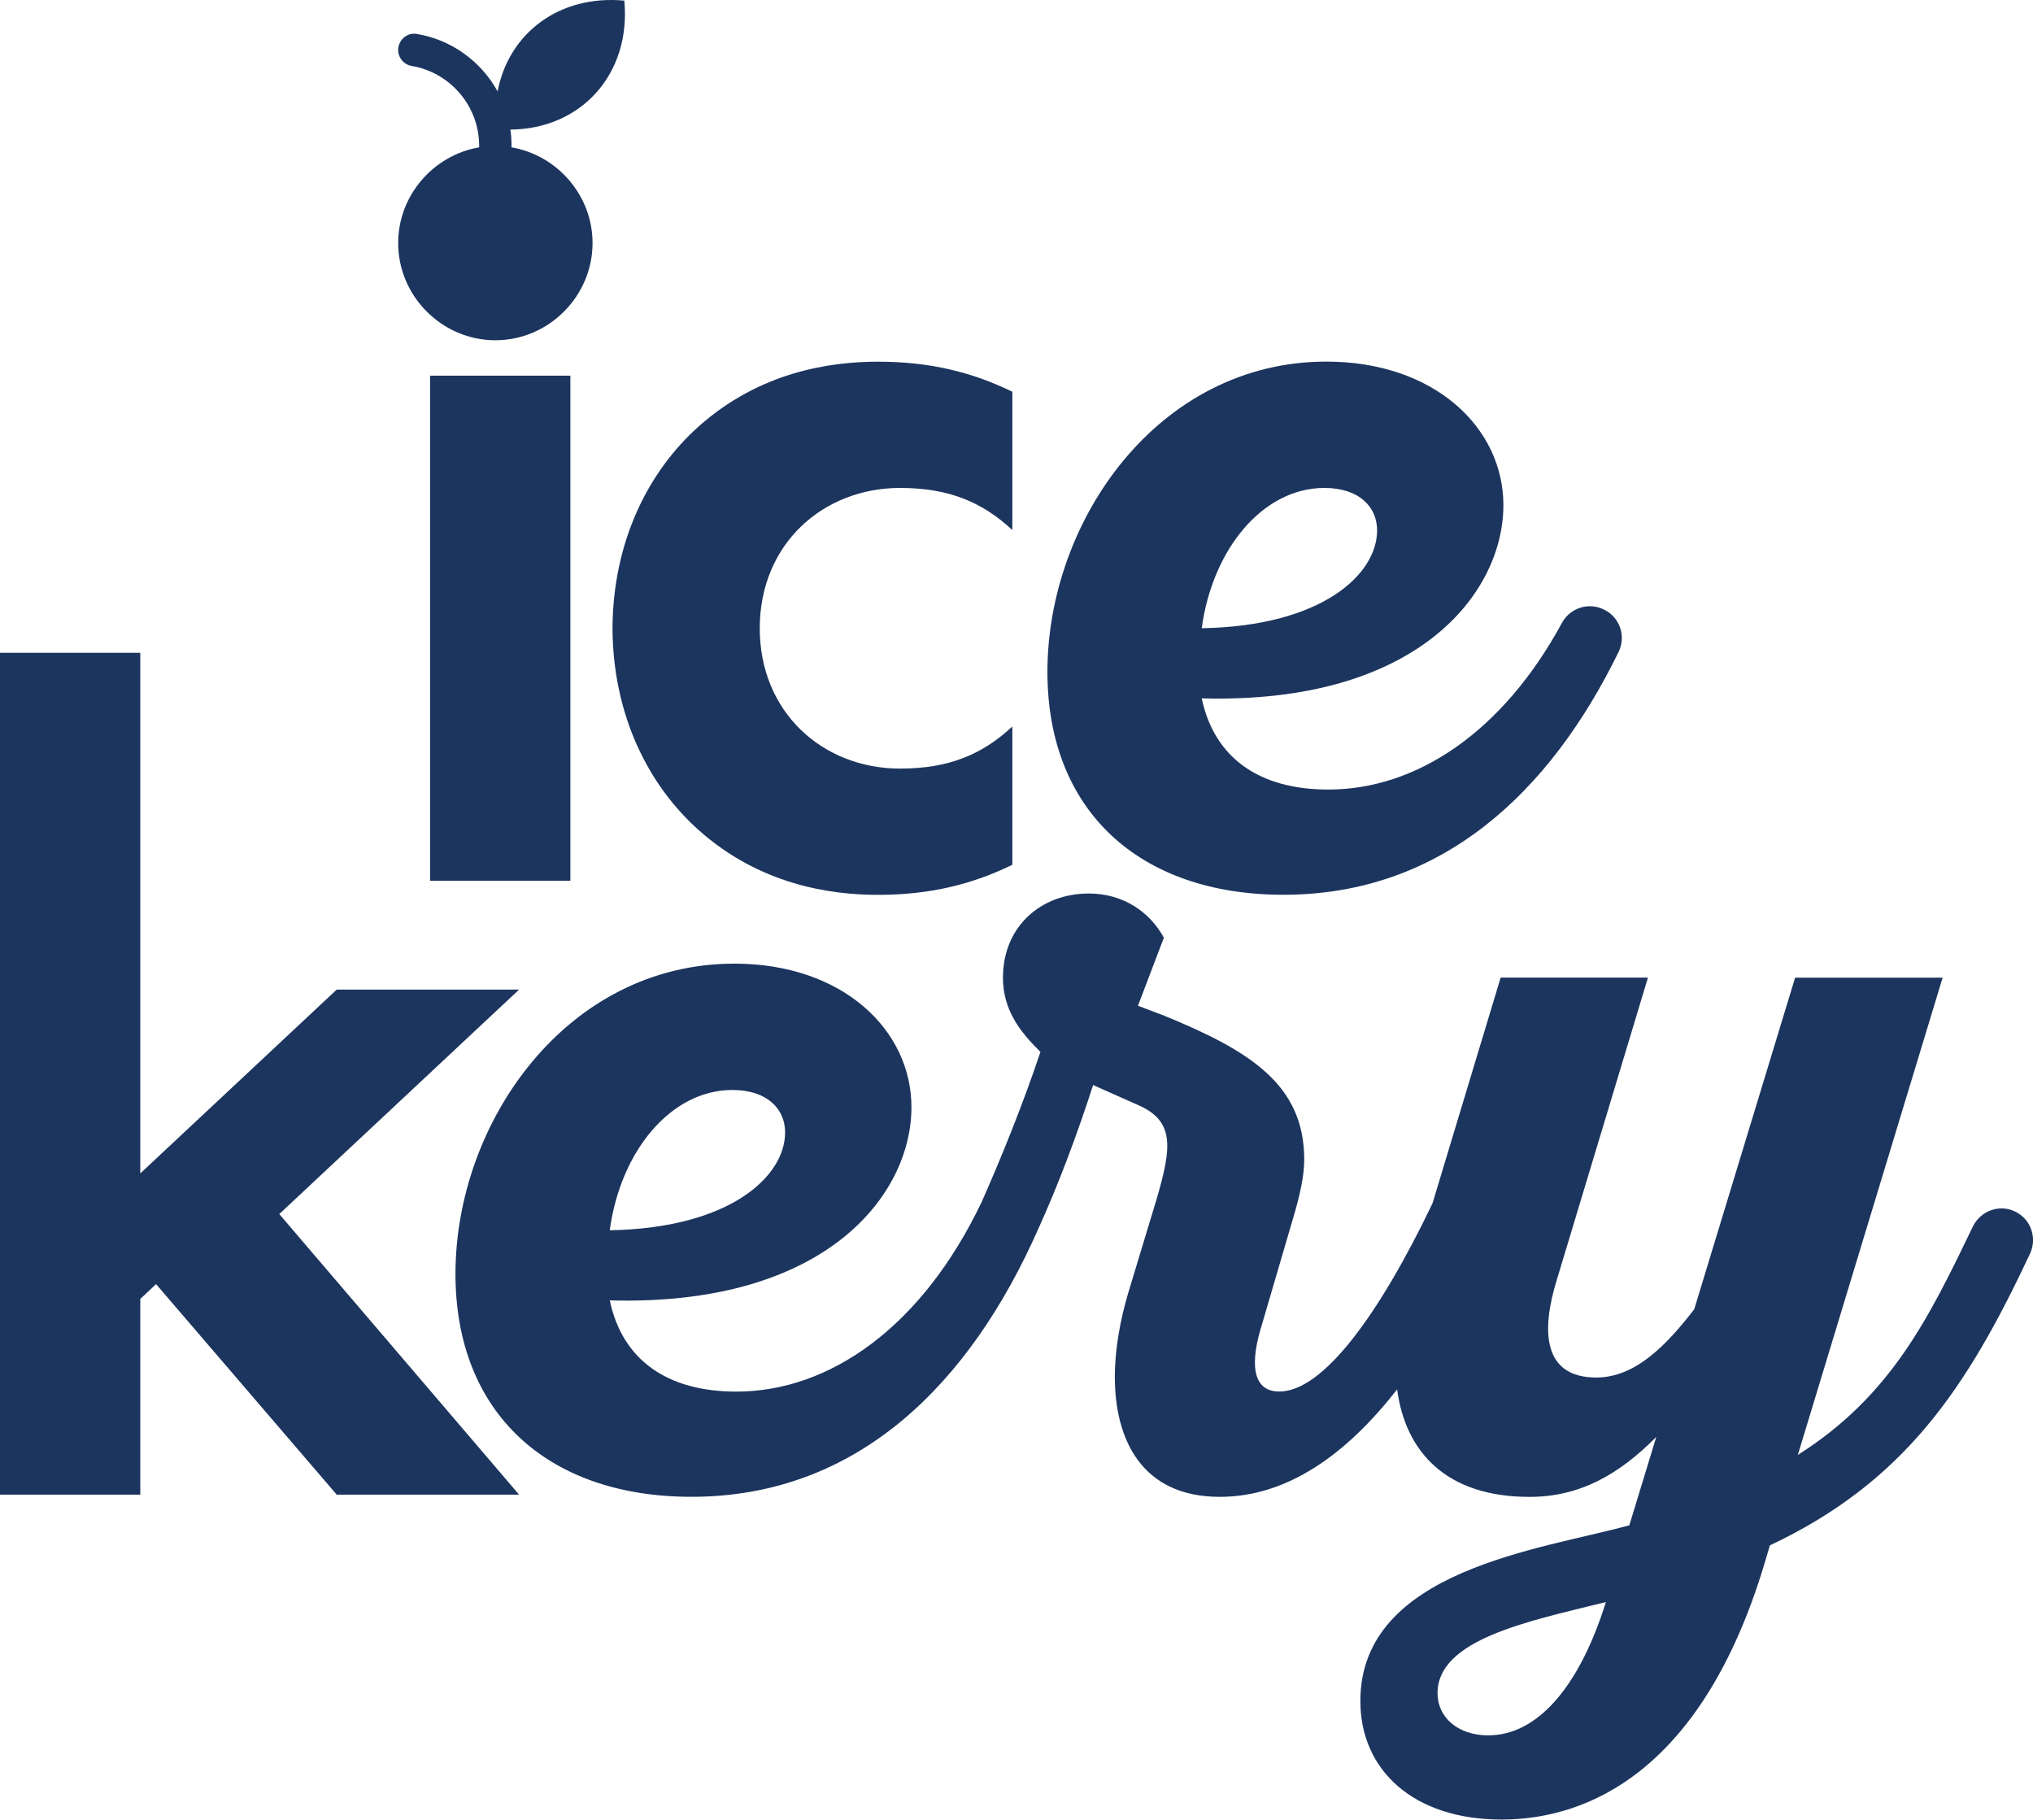
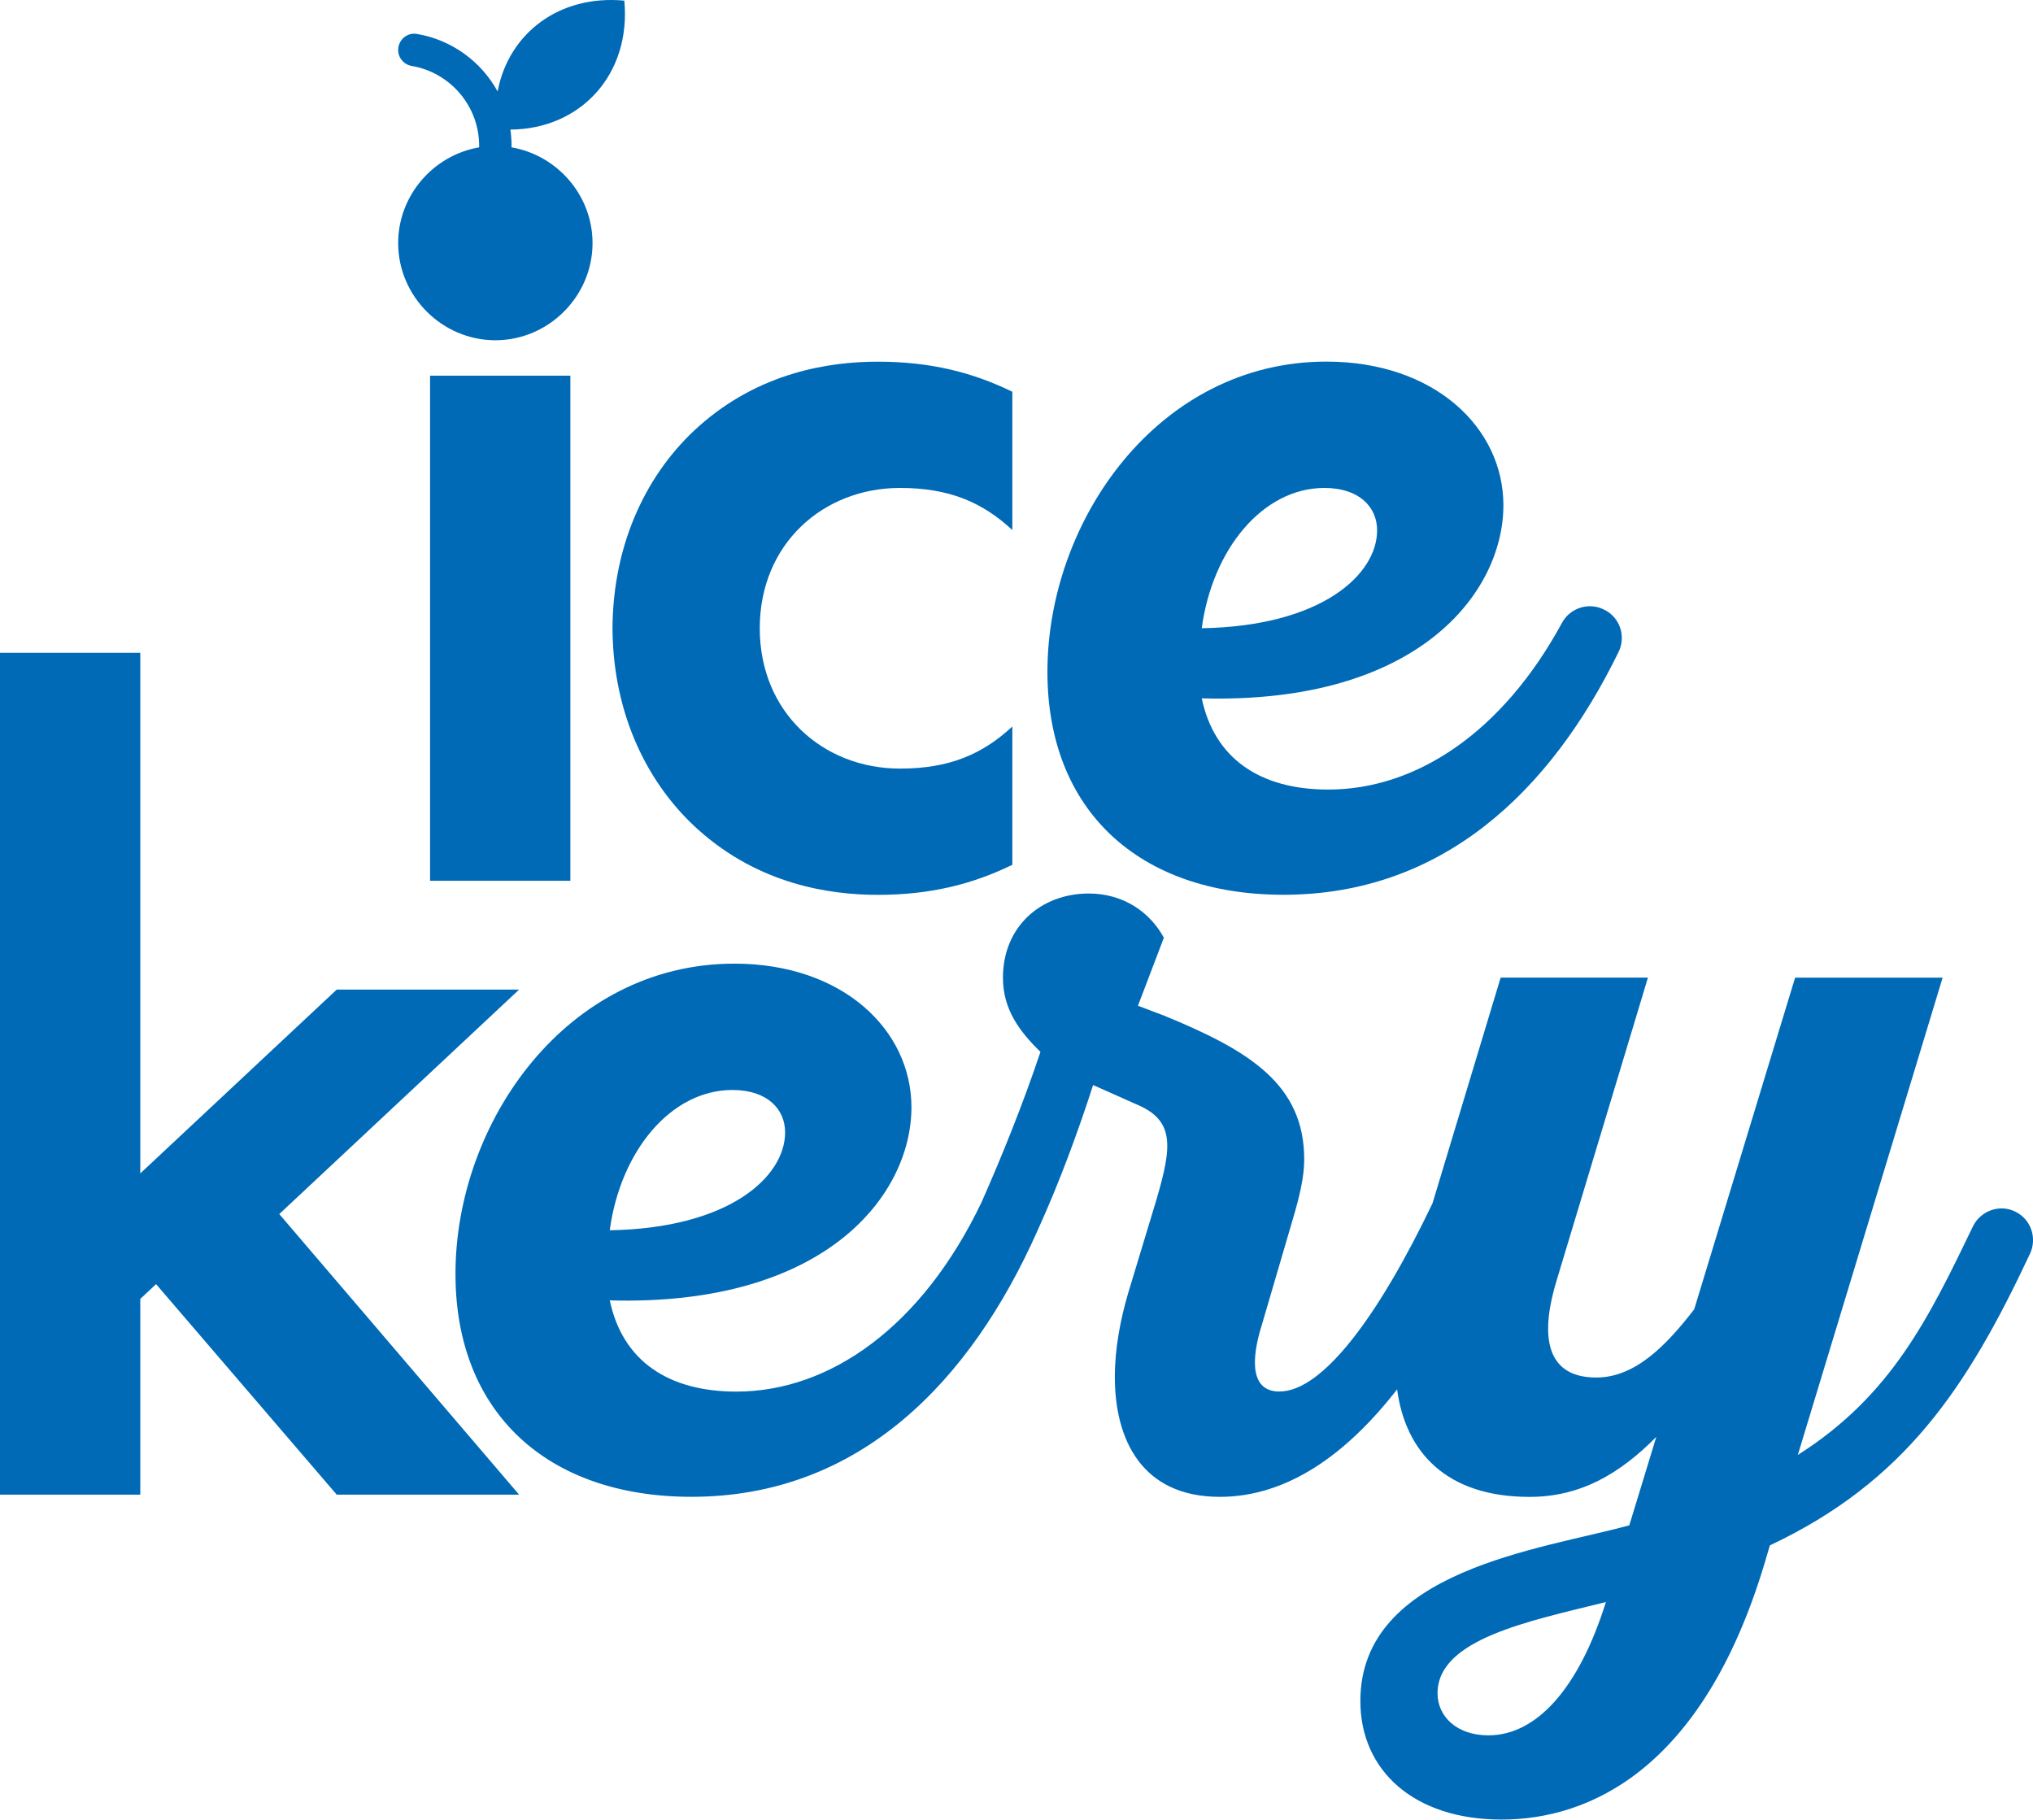
<svg xmlns="http://www.w3.org/2000/svg" id="Layer_1" data-name="Layer 1" viewBox="0 0 486.79 435.67">
  <defs>
    <style>
      .cls-1 {
-         fill: #1c355e;
+         fill: #006ab7;
        stroke-width: 0px;
      }
    </style>
  </defs>
  <g>
    <polygon class="cls-1" points="124.3 236.94 80.63 236.94 33.59 280.96 33.59 156.31 0 156.31 0 357.88 33.59 357.88 33.59 311 37.37 307.47 80.63 357.88 124.3 357.88 66.87 290.69 124.3 236.94" />
    <path class="cls-1" d="M482.78,290.23s-.1-.05-.15-.08c-3.77-1.93-8.4-.28-10.24,3.53-10.51,21.83-19.59,40.57-41.91,54.68l34.67-114.27h-35.32l-24.16,79.4c-6.69,8.66-14.13,16.34-23.45,16.34-12.9,0-13.22-11.29-9.4-23.56l21.77-72.19h-35.27l-16.31,54.03c-12.78,26.7-26.23,45.07-36.68,45.07-7,0-6.77-7.75-4.2-15.92l7.47-25.49c1.58-5.32,2.69-10.04,2.69-14.13,0-17.96-13.02-26.04-33.51-34.44l-6.3-2.39,6.2-16.29c-3.27-6.01-9.57-10.58-17.98-10.58-11.44,0-20.55,7.89-20.55,20.16,0,7.7,4.08,12.96,8.98,17.77-4.2,12.5-9.2,24.92-14.1,35.98-14.25,29.81-36.3,45.35-58.72,45.35-16.35,0-27.27-7.41-30.3-21.84,51.84,1.44,72.23-25.33,72.23-46.25,0-18.51-16.47-34.38-42.39-34.38-40.17,0-66.79,37.99-66.79,74.29,0,33.18,21.95,53.37,56.51,53.37,40.17,0,66.79-27.53,82.9-63.83,5.14-11.3,9.54-23.22,13.27-34.76l10.27,4.57c9.34,3.85,8.64,10.1,4.9,22.85l-6.77,22.37c-1.88,6.35-3.2,13.39-3.2,20.08,0,14.83,6.31,28.73,25.15,28.73,15.96,0,30.16-9.95,42.44-25.74,1.99,14.93,11.71,25.75,31.69,25.75,12.18,0,21.54-5.46,30.37-14.36l-6.46,21.16c-20.78,5.77-64.4,10.58-64.4,42.08,0,16.59,12.77,28.38,33.8,28.38s48.02-12.02,62.83-60.84l1.43-4.81c32.31-15.24,47.22-37.73,62.28-69.83,1.72-3.66.3-8.09-3.29-9.96ZM175.37,260.98c8.41,0,12.62,4.63,12.62,10.15,0,10.58-13.27,22.96-41.99,23.44,2.57-18.99,14.66-33.59,29.37-33.59ZM356.42,415.51c-7.64,0-12.21-4.55-12.21-10.08,0-12.99,21.92-17.27,40.31-21.84-6.45,20.68-16.63,31.91-28.1,31.91Z" />
  </g>
  <g>
    <path class="cls-1" d="M384.28,146.06c3.63,1.86,5.08,6.35,3.29,10.02-16.32,33.46-42.22,58.16-80.26,58.16-34.56,0-56.51-20.19-56.51-53.37,0-36.3,26.62-74.29,66.79-74.29,25.92,0,42.39,15.87,42.39,34.38,0,20.92-20.38,47.69-72.23,46.25,3.04,14.42,13.96,21.84,30.3,21.84,21.01,0,41.71-13.66,55.96-39.92,1.94-3.58,6.4-5.01,10.04-3.18.08.04.16.08.24.12ZM287.75,150.42c28.72-.48,41.99-12.86,41.99-23.44,0-5.53-4.22-10.15-12.62-10.15-14.71,0-26.8,14.6-29.37,33.59Z" />
    <rect class="cls-1" x="102.98" y="89.95" width="33.59" height="120.94" />
    <path class="cls-1" d="M181.92,150.42c0-20.13,15.12-33.59,33.6-33.59,11.76,0,19.72,3.43,26.88,10.08v-33.11c-9.63-4.71-19.81-7.2-32.19-7.2-11.56,0-28.34,2.49-42.92,15.51-12.03,10.73-20.51,27.47-20.63,48.32.11,20.85,8.6,37.59,20.63,48.32,14.58,13.02,31.37,15.51,42.92,15.51,12.38,0,22.56-2.49,32.19-7.2v-33.11c-7.15,6.65-15.12,10.08-26.88,10.08-18.48,0-33.6-13.46-33.6-33.59h0Z" />
    <path class="cls-1" d="M122.48,35.26c0-.12.01-.23.01-.35,0-1.32-.1-2.61-.28-3.88,16.94-.13,28.93-13.32,27.28-30.88-15.57-1.46-27.7,7.81-30.34,21.74-3.94-7.17-11.02-12.39-19.37-13.77-2.34-.39-4.44,1.48-4.44,3.85,0,1.89,1.37,3.5,3.23,3.82,9.16,1.54,16.16,9.53,16.16,19.13,0,.12-.01.24-.01.36-10.93,1.88-19.38,11.49-19.38,22.92,0,12.75,10.52,23.27,23.27,23.27s23.27-10.52,23.27-23.27c0-11.44-8.47-21.05-19.41-22.92Z" />
  </g>
</svg>
